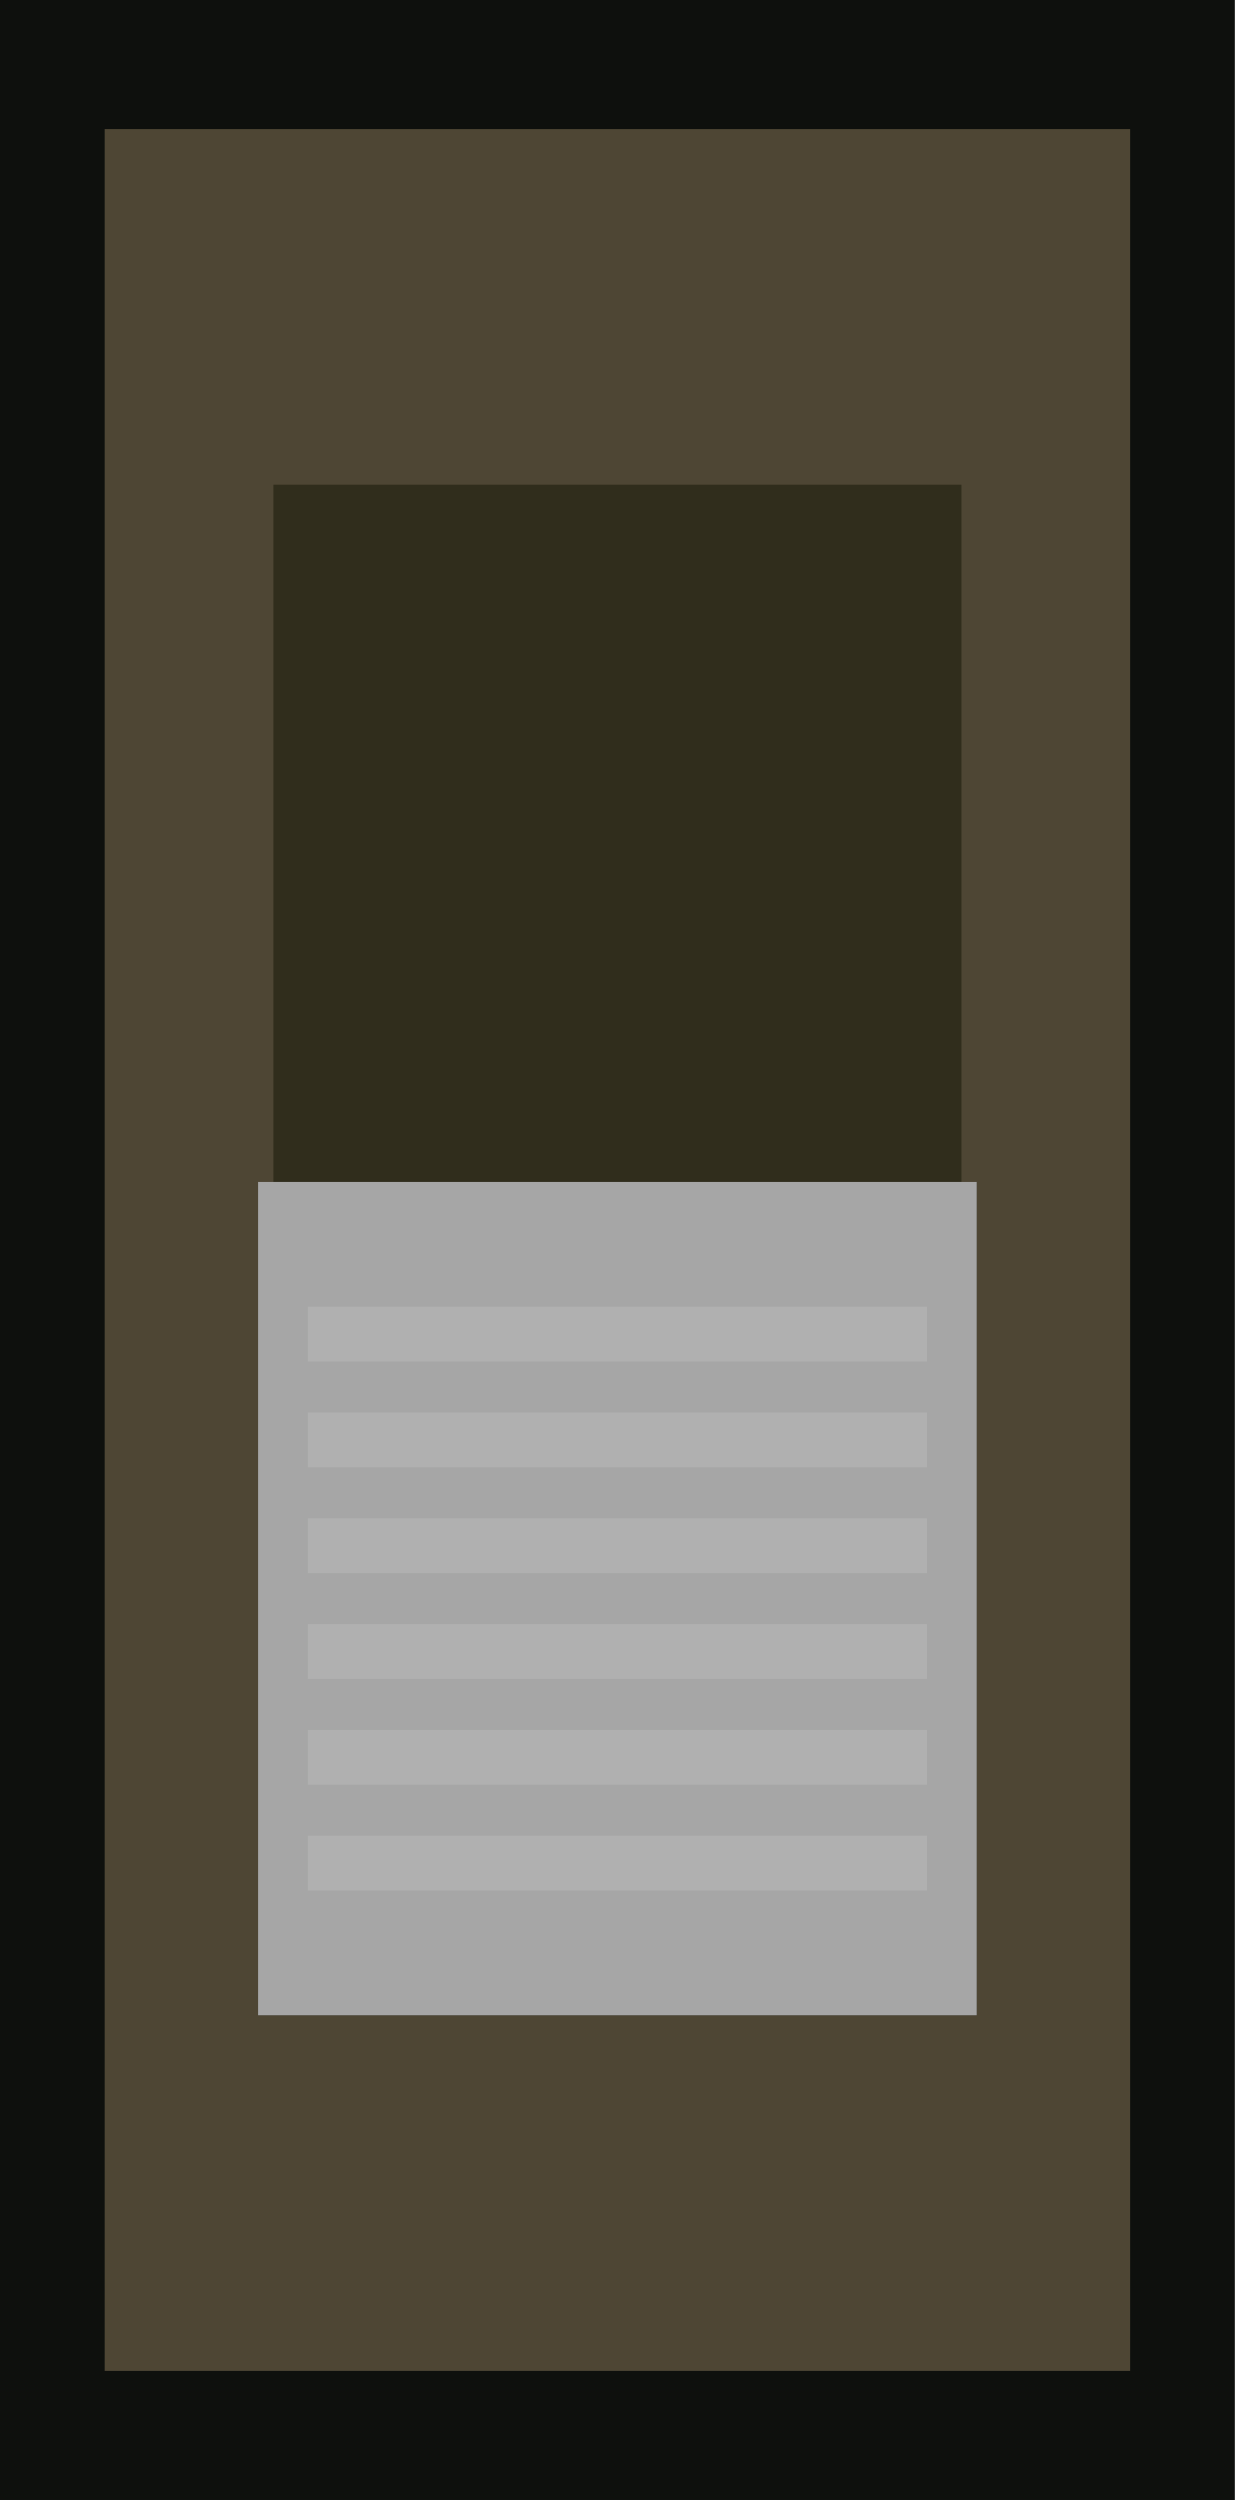
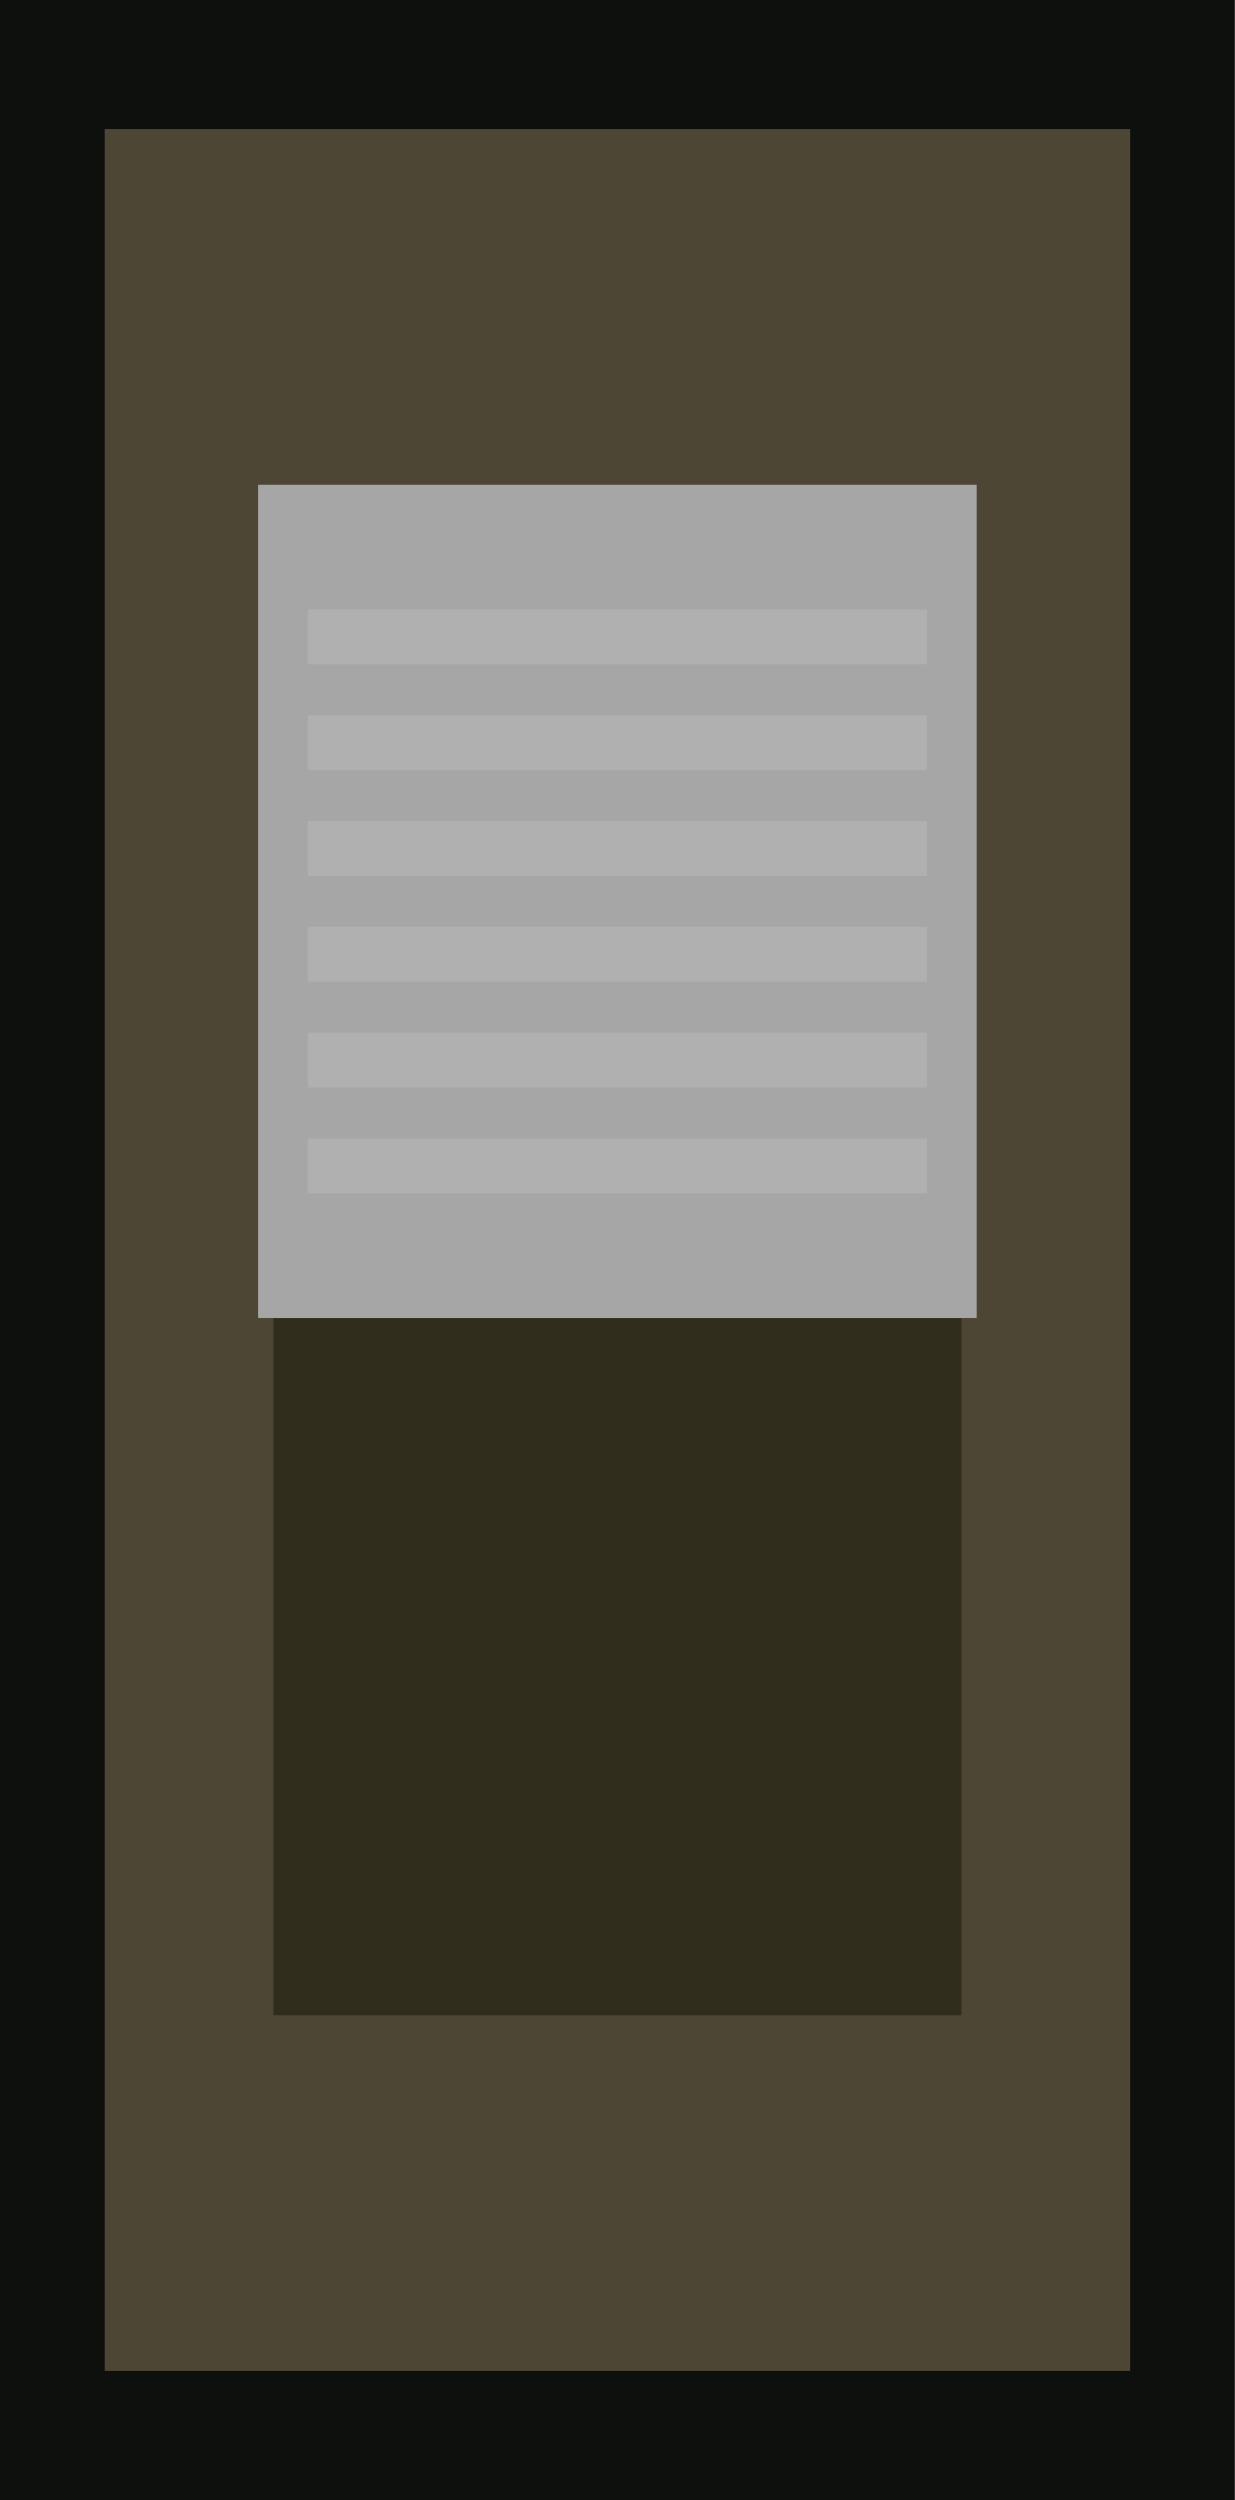
- <svg xmlns="http://www.w3.org/2000/svg" width="16.28mm" height="32.96mm" viewBox="0 0 57.684 116.786" id="svg6990" version="1.1">
-   <defs id="defs6992" />
-   <g id="layer1" transform="translate(-346.1581,-473.9694)">
-     <rect style="fill:#0e100d;fill-opacity:1;stroke:none;stroke-width:6;stroke-miterlimit:4;stroke-dasharray:none;stroke-opacity:1" id="rect4993" width="57.684" height="116.786" x="346.158" y="473.969" />
-     <rect style="opacity:1;fill:#4e4634;fill-opacity:1;fill-rule:nonzero;stroke:none;stroke-width:0.1;stroke-linecap:square;stroke-linejoin:miter;stroke-miterlimit:4;stroke-dasharray:none;stroke-opacity:1" id="rect5004" width="47.904" height="104.725" x="351.048" y="480" />
-     <rect style="opacity:1;fill:#302d1c;fill-opacity:1;fill-rule:nonzero;stroke:none;stroke-width:0.1;stroke-linecap:square;stroke-linejoin:miter;stroke-miterlimit:4;stroke-dasharray:none;stroke-opacity:1" id="rect5006" width="32.143" height="68.929" x="358.929" y="496.612" />
-     <g id="g4220" transform="translate(81.78568,20.32143)">
-       <rect y="508.862" x="276.429" height="38.929" width="33.571" id="rect5008" style="opacity:1;fill:#151615;fill-opacity:1;fill-rule:nonzero;stroke:none;stroke-width:0.1;stroke-linecap:square;stroke-linejoin:miter;stroke-miterlimit:4;stroke-dasharray:none;stroke-opacity:1" />
-       <g transform="translate(-5.7220459e-6,-0.03760874)" id="g4212">
-         <rect style="fill:#303030;fill-opacity:1;stroke:none;stroke-width:6;stroke-miterlimit:4;stroke-dasharray:none;stroke-opacity:1" id="rect4159" width="28.921" height="2.558" x="278.754" y="514.729" rx="0" ry="0" />
-         <rect style="fill:#303030;fill-opacity:1;stroke:none;stroke-width:6;stroke-miterlimit:4;stroke-dasharray:none;stroke-opacity:1" id="rect4159-3" width="28.921" height="2.558" x="278.754" y="519.672" rx="0" ry="0" />
-         <rect style="fill:#303030;fill-opacity:1;stroke:none;stroke-width:6;stroke-miterlimit:4;stroke-dasharray:none;stroke-opacity:1" id="rect4159-6" width="28.921" height="2.558" x="278.754" y="524.614" rx="0" ry="0" />
-         <rect style="fill:#303030;fill-opacity:1;stroke:none;stroke-width:6;stroke-miterlimit:4;stroke-dasharray:none;stroke-opacity:1" id="rect4159-7" width="28.921" height="2.558" x="278.754" y="529.556" rx="0" ry="0" />
-         <rect style="fill:#303030;fill-opacity:1;stroke:none;stroke-width:6;stroke-miterlimit:4;stroke-dasharray:none;stroke-opacity:1" id="rect4159-5" width="28.921" height="2.558" x="278.754" y="534.499" rx="0" ry="0" />
-         <rect style="fill:#303030;fill-opacity:1;stroke:none;stroke-width:6;stroke-miterlimit:4;stroke-dasharray:none;stroke-opacity:1" id="rect4159-35" width="28.921" height="2.558" x="278.754" y="539.441" rx="0" ry="0" />
+ <svg xmlns="http://www.w3.org/2000/svg" width="16.28mm" height="32.96mm" viewBox="0 0 57.684 116.786" id="svg7624" version="1.1">
+   <defs id="defs7626" />
+   <g id="layer1" transform="translate(114.5562,-488.2551)">
+     <rect y="-605.041" x="-114.556" height="116.786" width="57.684" id="rect4993-0" style="fill:#0e100d;fill-opacity:1;stroke:none;stroke-width:6;stroke-miterlimit:4;stroke-dasharray:none;stroke-opacity:1" transform="scale(1,-1)" />
+     <rect y="-599.01" x="-109.666" height="104.725" width="47.904" id="rect5004-2" style="fill:#4e4634;fill-opacity:1;fill-rule:nonzero;stroke:none;stroke-width:0.1;stroke-linecap:square;stroke-linejoin:miter;stroke-miterlimit:4;stroke-dasharray:none;stroke-opacity:1" transform="scale(1,-1)" />
+     <rect style="fill:#302d1c;fill-opacity:1;fill-rule:nonzero;stroke:none;stroke-width:0.1;stroke-linecap:square;stroke-linejoin:miter;stroke-miterlimit:4;stroke-dasharray:none;stroke-opacity:1" id="rect5006-7" width="32.143" height="68.929" x="-101.786" y="-582.398" transform="scale(1,-1)" />
+     <g id="g4220-5" transform="matrix(1,0,0,-1,-378.9286,1058.689)">
+       <rect y="508.862" x="276.429" height="38.929" width="33.571" id="rect5008-9" style="opacity:1;fill:#151615;fill-opacity:1;fill-rule:nonzero;stroke:none;stroke-width:0.1;stroke-linecap:square;stroke-linejoin:miter;stroke-miterlimit:4;stroke-dasharray:none;stroke-opacity:1" />
+       <g transform="translate(-5.7220459e-6,-0.03760874)" id="g4212-2">
+         <rect style="fill:#303030;fill-opacity:1;stroke:none;stroke-width:6;stroke-miterlimit:4;stroke-dasharray:none;stroke-opacity:1" id="rect4159-2" width="28.921" height="2.558" x="278.754" y="514.729" rx="0" ry="0" />
+         <rect style="fill:#303030;fill-opacity:1;stroke:none;stroke-width:6;stroke-miterlimit:4;stroke-dasharray:none;stroke-opacity:1" id="rect4159-3-8" width="28.921" height="2.558" x="278.754" y="519.672" rx="0" ry="0" />
+         <rect style="fill:#303030;fill-opacity:1;stroke:none;stroke-width:6;stroke-miterlimit:4;stroke-dasharray:none;stroke-opacity:1" id="rect4159-6-9" width="28.921" height="2.558" x="278.754" y="524.614" rx="0" ry="0" />
+         <rect style="fill:#303030;fill-opacity:1;stroke:none;stroke-width:6;stroke-miterlimit:4;stroke-dasharray:none;stroke-opacity:1" id="rect4159-7-7" width="28.921" height="2.558" x="278.754" y="529.556" rx="0" ry="0" />
+         <rect style="fill:#303030;fill-opacity:1;stroke:none;stroke-width:6;stroke-miterlimit:4;stroke-dasharray:none;stroke-opacity:1" id="rect4159-5-3" width="28.921" height="2.558" x="278.754" y="534.499" rx="0" ry="0" />
+         <rect style="fill:#303030;fill-opacity:1;stroke:none;stroke-width:6;stroke-miterlimit:4;stroke-dasharray:none;stroke-opacity:1" id="rect4159-35-6" width="28.921" height="2.558" x="278.754" y="539.441" rx="0" ry="0" />
      </g>
    </g>
-     <rect style="opacity:1;fill:#ffffff;fill-opacity:0.619;stroke:none;stroke-width:0.1;stroke-linecap:square;stroke-linejoin:miter;stroke-miterlimit:4;stroke-dasharray:none;stroke-opacity:1" id="rect4147" width="33.571" height="38.929" x="358.214" y="529.183" />
+     <rect style="fill:#ffffff;fill-opacity:0.619;stroke:none;stroke-width:0.1;stroke-linecap:square;stroke-linejoin:miter;stroke-miterlimit:4;stroke-dasharray:none;stroke-opacity:1" id="rect4147" width="33.571" height="38.929" x="-102.5" y="510.898" />
  </g>
</svg>
